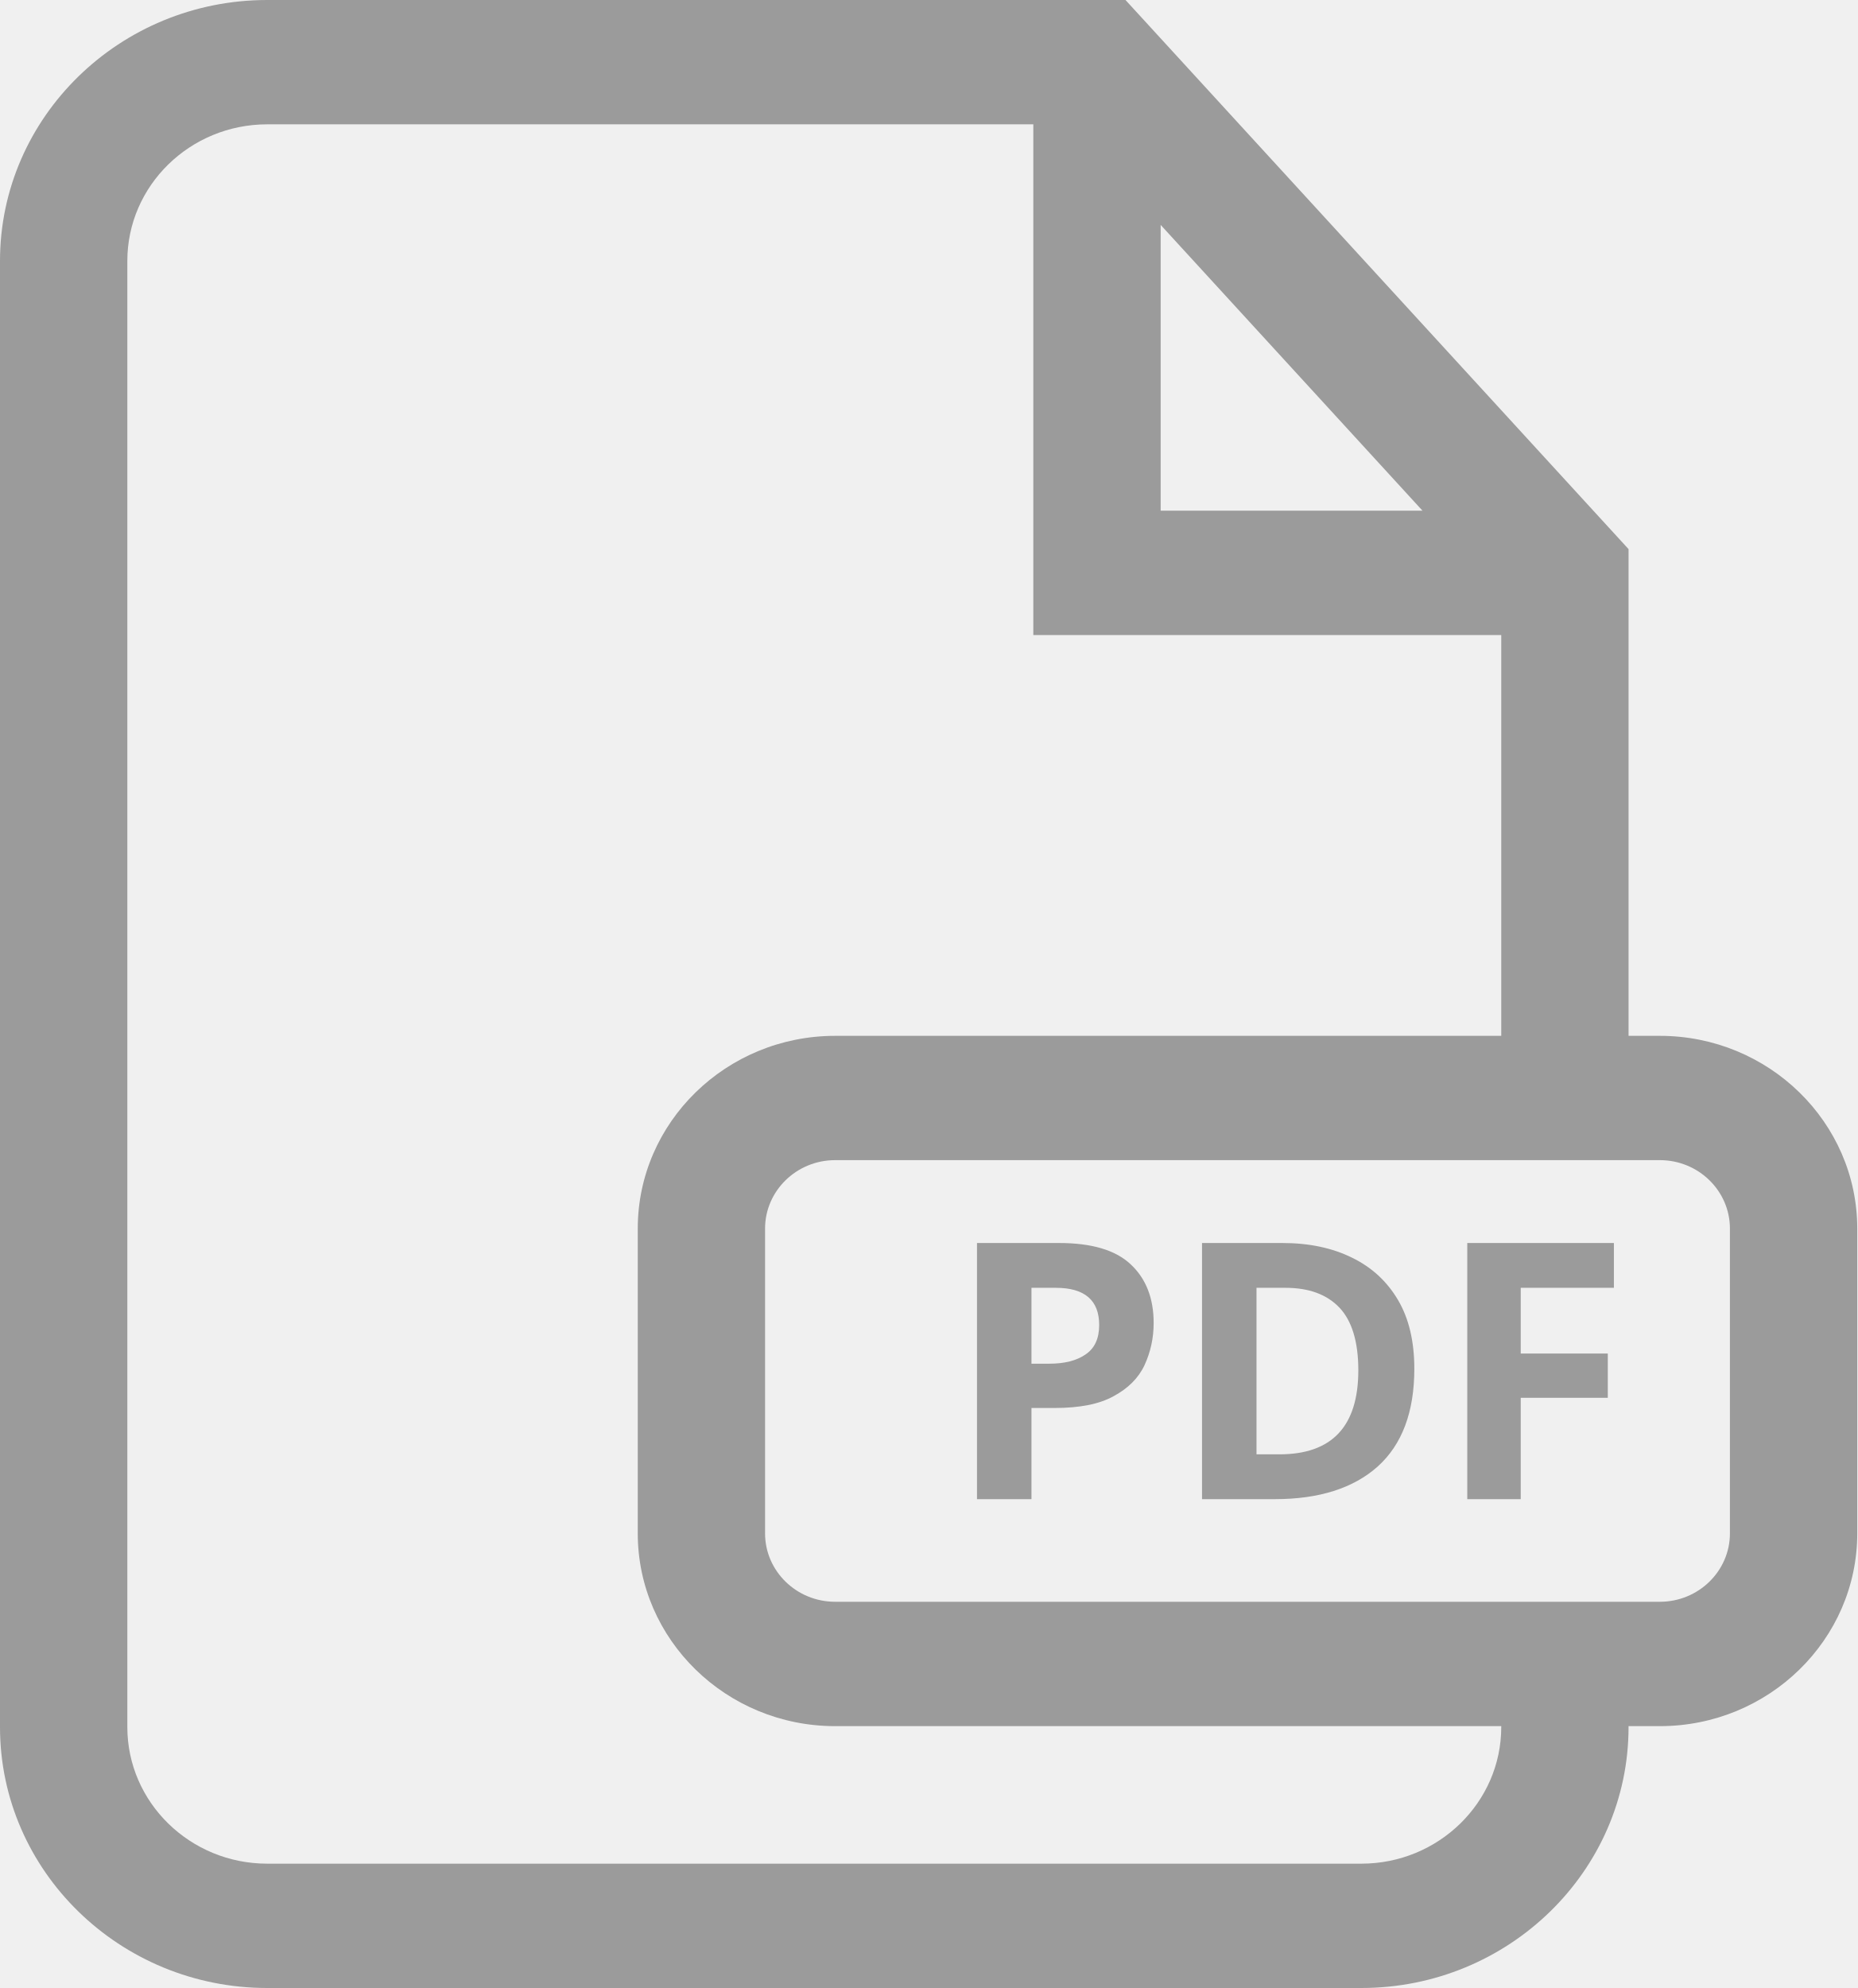
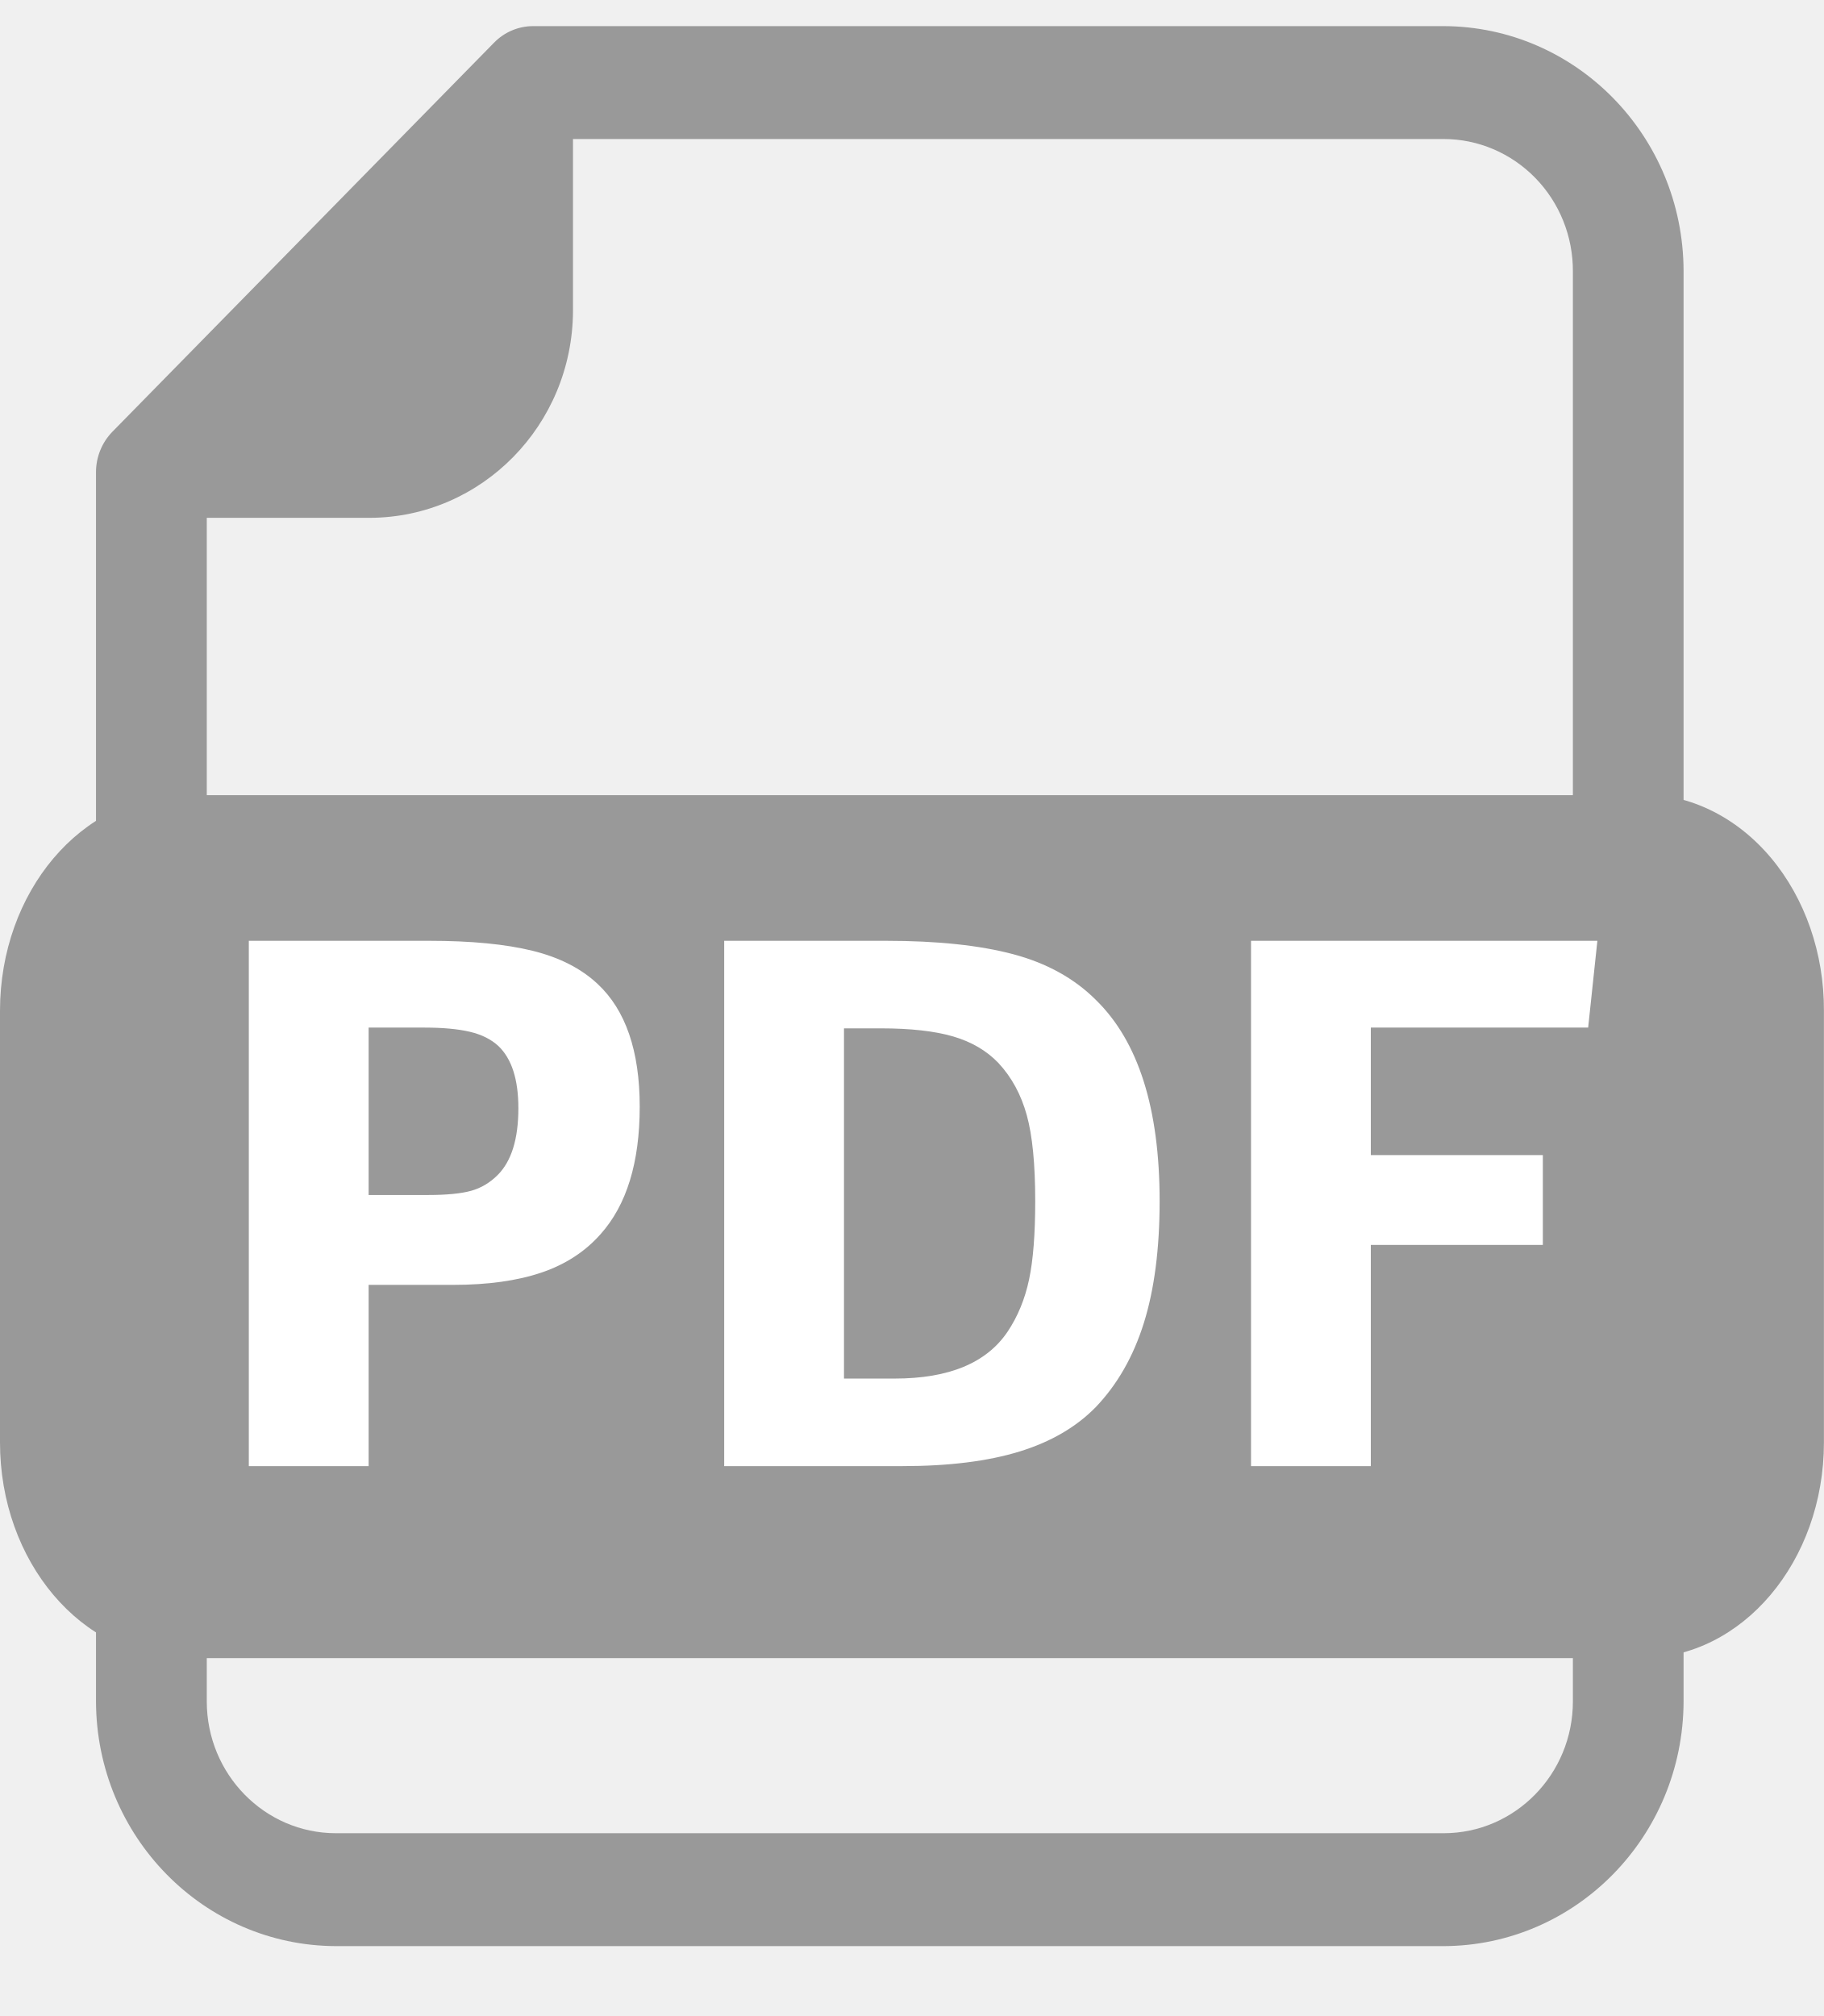
- <svg xmlns="http://www.w3.org/2000/svg" width="57px" height="61px" viewBox="0 0 57 61" version="1.1">
+ <svg xmlns="http://www.w3.org/2000/svg" width="19px" height="21px" viewBox="0 0 19 21" version="1.1">
  <defs />
  <g id="Page-1" stroke="none" stroke-width="1" fill="none" fill-rule="evenodd">
-     <g id="Info-navigation-ok" transform="translate(-399, -1795)" fill="#9B9B9B">
-       <g id="PDF" transform="translate(384, 1795)">
-         <g id="ic-pdf" transform="translate(15, 0)">
-           <g>
-             <g id="PDF" transform="translate(29, 35)" font-family="Telefonica-Bold, Telefonica" font-size="11" font-weight="bold">
-               <text>
-                 <tspan x="0" y="11">PDF</tspan>
-               </text>
-             </g>
-             <path d="M53.092,47.05 C53.092,48.207 52.128,49.149 50.942,49.149 L25.631,49.149 C24.445,49.149 23.48,48.208 23.48,47.05 L23.48,37.698 C23.48,36.541 24.445,35.598 25.631,35.598 L50.942,35.598 C52.128,35.598 53.092,36.54 53.092,37.698 L53.092,47.05 Z M46.074,52.993 C46.074,55.304 44.148,57.185 41.78,57.185 L8.201,57.185 C5.833,57.185 3.908,55.304 3.908,52.993 L3.908,8.007 C3.908,5.696 5.833,3.815 8.201,3.815 L31.713,3.815 L31.713,19.486 L46.074,19.486 L46.074,31.784 L25.631,31.784 C22.29,31.784 19.573,34.437 19.573,37.699 L19.573,47.05 C19.573,50.312 22.29,52.965 25.631,52.965 L46.074,52.965 L46.074,52.993 Z M35.621,6.901 L43.657,15.67 L35.621,15.67 L35.621,6.901 Z M50.942,31.784 L49.981,31.784 L49.981,16.849 L34.542,0 L8.201,0 C3.679,0 0,3.592 0,8.007 L0,52.993 C0,57.408 3.678,61 8.201,61 L41.78,61 C46.302,61 49.981,57.409 49.981,52.993 L49.981,52.965 L50.943,52.965 C54.283,52.965 57,50.311 57,47.05 L57,37.698 C56.999,34.437 54.282,31.784 50.942,31.784 Z" id="Fill-1" fill-rule="nonzero" />
-           </g>
+     <g id="Info-navigation-ok" transform="translate(-502, -507)">
+       <g id="PDF" transform="translate(502, 507)">
+         <g transform="translate(0, 0.272078)">
+           <path d="M17.1,8.011 L1.9,8.011 C0.851,8.011 0,9.017 0,10.258 L0,14.753 C0,15.994 0.851,17 1.9,17 L17.1,17 C18.149,17 19,15.994 19,14.753 L19,10.258 C19.003,9.66 18.803,9.086 18.447,8.662 C18.09,8.238 17.606,8 17.1,8 L17.1,8.011 Z" id="Path" fill="#999999" />
+           <path d="M16.385,8.165 L16.385,2.557 C16.387,2.191 16.246,1.84 15.993,1.581 C15.74,1.322 15.397,1.176 15.038,1.176 L5.969,1.176 L5.969,2.965 C5.965,4.154 5.02,5.117 3.854,5.122 L2.154,5.122 L2.154,17.451 C2.154,18.209 2.757,18.824 3.5,18.824 L15.038,18.824 C15.782,18.824 16.385,18.209 16.385,17.451 L16.385,15.067 L17.538,15.067 L17.538,17.451 C17.534,18.857 16.417,19.996 15.038,20 L3.5,20 C2.121,19.996 1.004,18.857 1,17.451 L1,4.643 C1.001,4.487 1.062,4.338 1.169,4.227 L5.146,0.173 C5.254,0.062 5.401,0 5.554,0 L15.038,0 C16.417,0.004 17.534,1.143 17.538,2.549 L17.538,8.157 L16.385,8.165 Z" id="Shape-Copy-2" fill="#999999" fill-rule="nonzero" />
+           <path d="M2.592,9.528 L4.472,9.528 C4.909,9.528 5.268,9.563 5.548,9.632 C5.828,9.701 6.053,9.816 6.224,9.976 C6.517,10.248 6.664,10.675 6.664,11.256 C6.664,11.837 6.528,12.28 6.256,12.584 C6.096,12.765 5.891,12.899 5.64,12.984 C5.389,13.069 5.083,13.112 4.72,13.112 L3.84,13.112 L3.84,15 L2.592,15 L2.592,9.528 Z M4.456,12.176 C4.653,12.176 4.804,12.161 4.908,12.132 C5.012,12.103 5.104,12.048 5.184,11.968 C5.328,11.824 5.4,11.592 5.4,11.272 C5.4,10.973 5.331,10.757 5.192,10.624 C5.117,10.555 5.019,10.505 4.896,10.476 C4.773,10.447 4.616,10.432 4.424,10.432 L3.84,10.432 L3.84,12.176 L4.456,12.176 Z M7.544,9.528 L9.232,9.528 C9.765,9.528 10.207,9.575 10.556,9.668 C10.905,9.761 11.192,9.92 11.416,10.144 C11.859,10.576 12.08,11.275 12.08,12.24 C12.08,12.736 12.025,13.159 11.916,13.508 C11.807,13.857 11.64,14.149 11.416,14.384 C11.213,14.592 10.948,14.747 10.62,14.848 C10.292,14.949 9.885,15 9.4,15 L7.544,15 L7.544,9.528 Z M9.32,14.088 C9.885,14.088 10.277,13.925 10.496,13.6 C10.603,13.44 10.677,13.259 10.72,13.056 C10.763,12.853 10.784,12.581 10.784,12.24 C10.784,11.856 10.755,11.557 10.696,11.344 C10.637,11.131 10.539,10.949 10.4,10.8 C10.277,10.672 10.12,10.58 9.928,10.524 C9.736,10.468 9.485,10.44 9.176,10.44 L8.792,10.44 L8.792,14.088 L9.32,14.088 Z M13.032,9.528 L16.64,9.528 L16.544,10.432 L14.28,10.432 L14.28,11.76 L16.072,11.76 L16.072,12.696 L14.28,12.696 L14.28,15 L13.032,15 L13.032,9.528 Z" fill="#FFFFFF" />
        </g>
      </g>
    </g>
  </g>
</svg>
